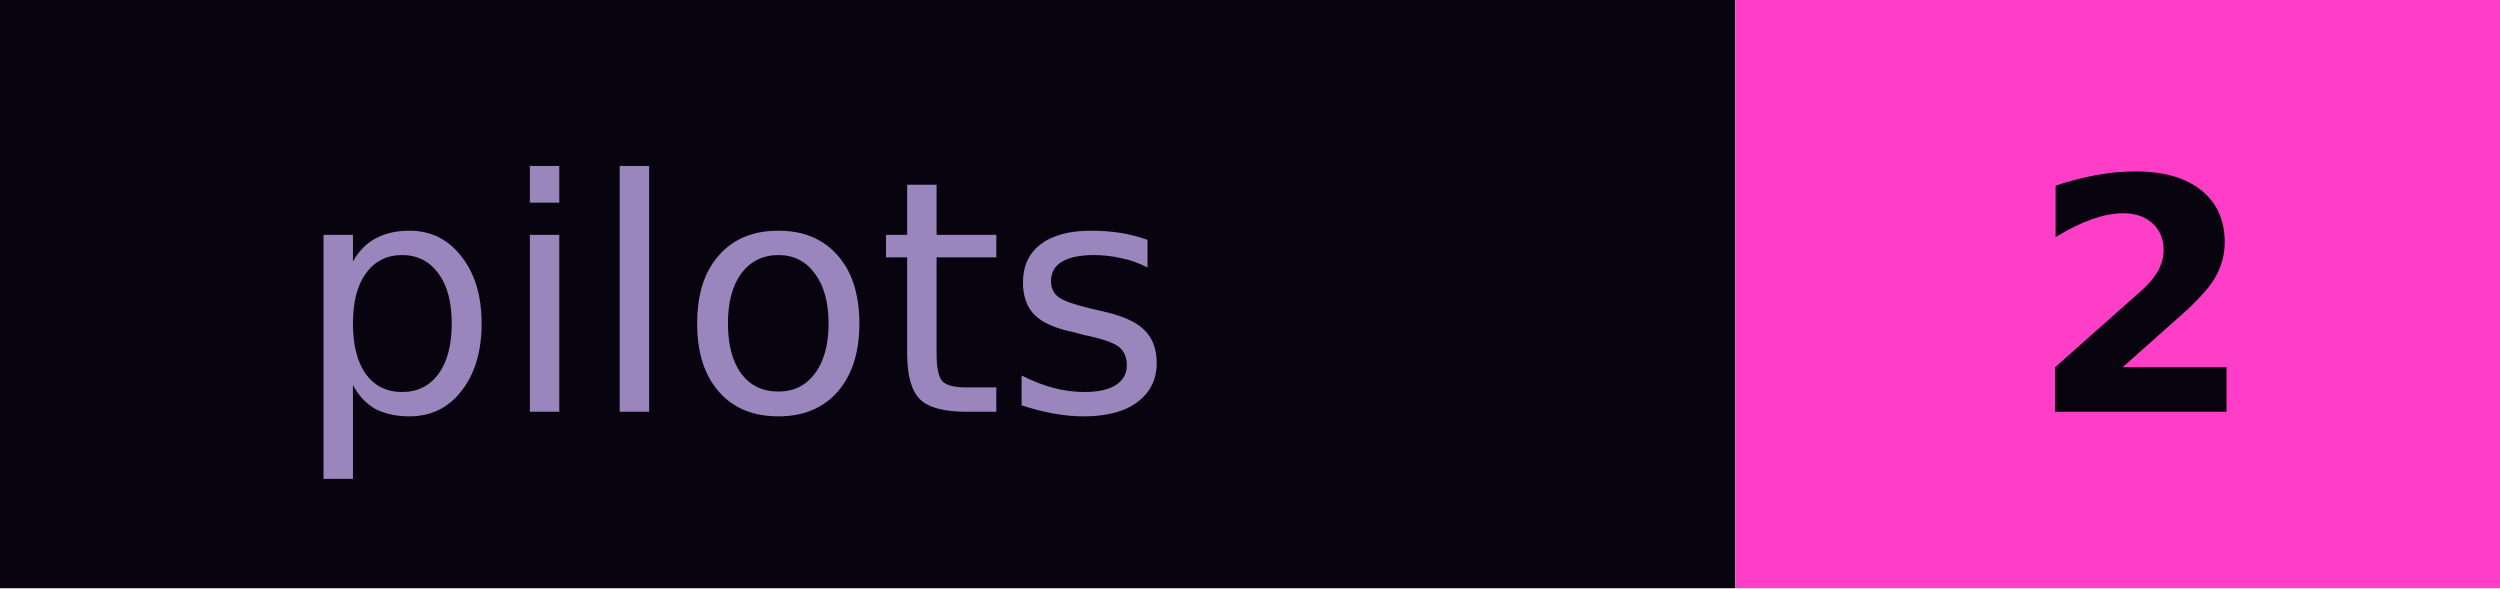
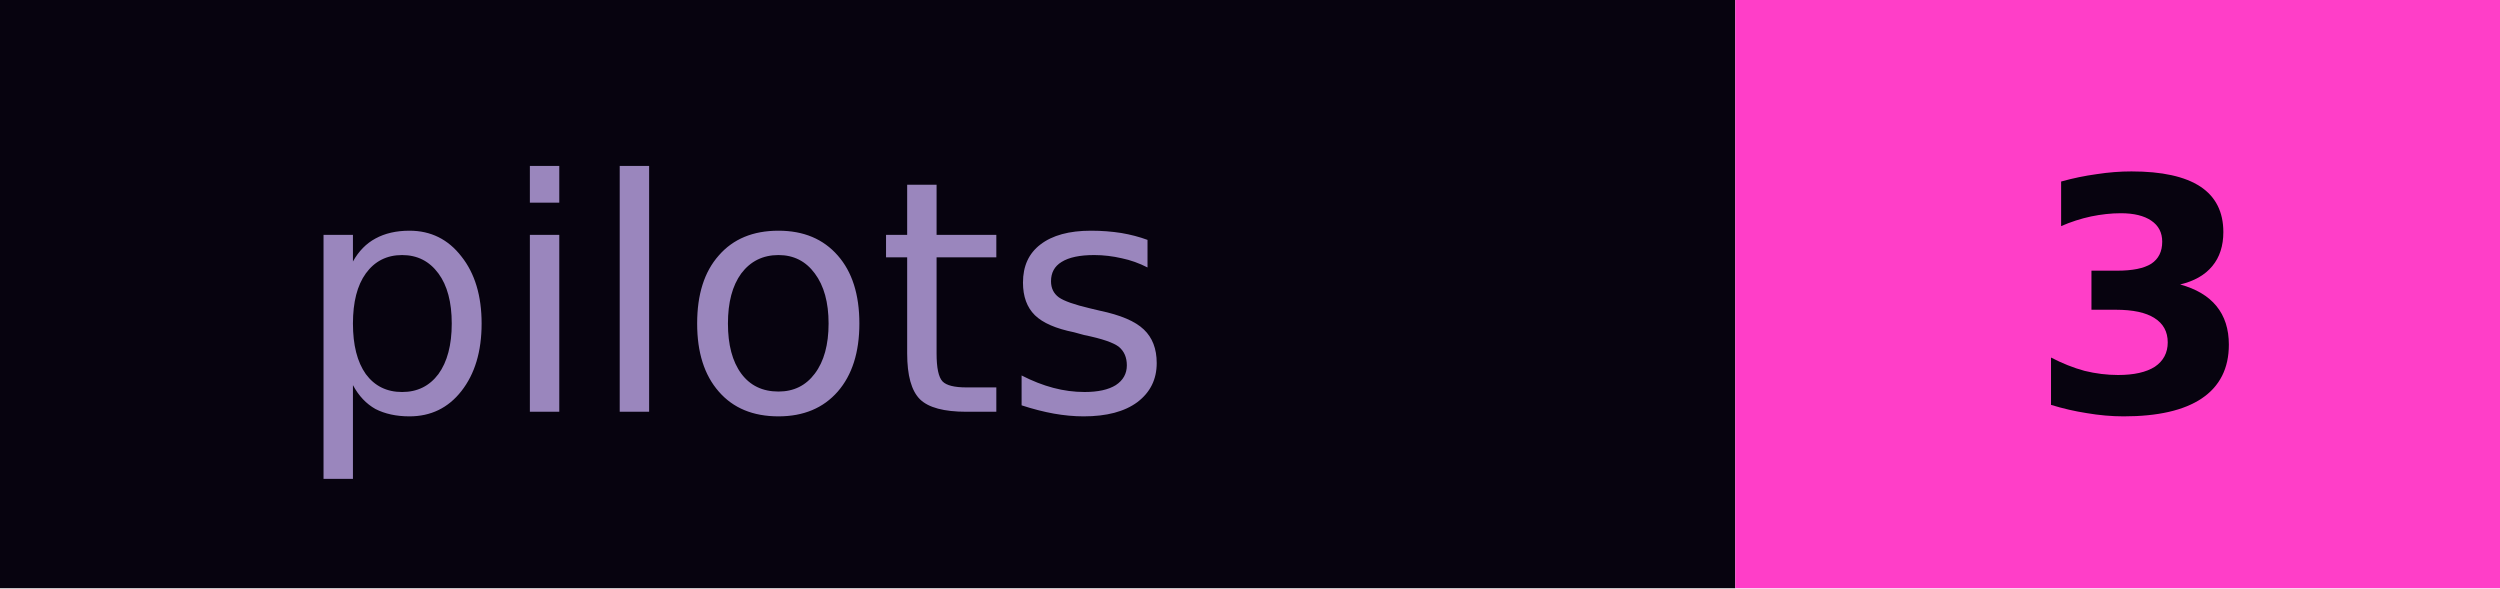
- <svg xmlns="http://www.w3.org/2000/svg" width="85" height="20" role="img" aria-label="pilots: 2">
+ <svg xmlns="http://www.w3.org/2000/svg" width="85" height="20" role="img" aria-label="pilots: 3">
  <rect width="59" height="20" fill="#07030f" />
  <rect x="59" width="26" height="20" fill="#ff3ec8" />
  <g font-family="Verdana,DejaVu Sans,sans-serif" font-size="11">
    <text x="10" y="14" fill="#9a86bd" textLength="39">pilots</text>
-     <text x="69" y="14" fill="#07030f" font-weight="bold" textLength="6">2</text>
+     <text x="69" y="14" fill="#07030f" font-weight="bold" textLength="6">3</text>
  </g>
</svg>
